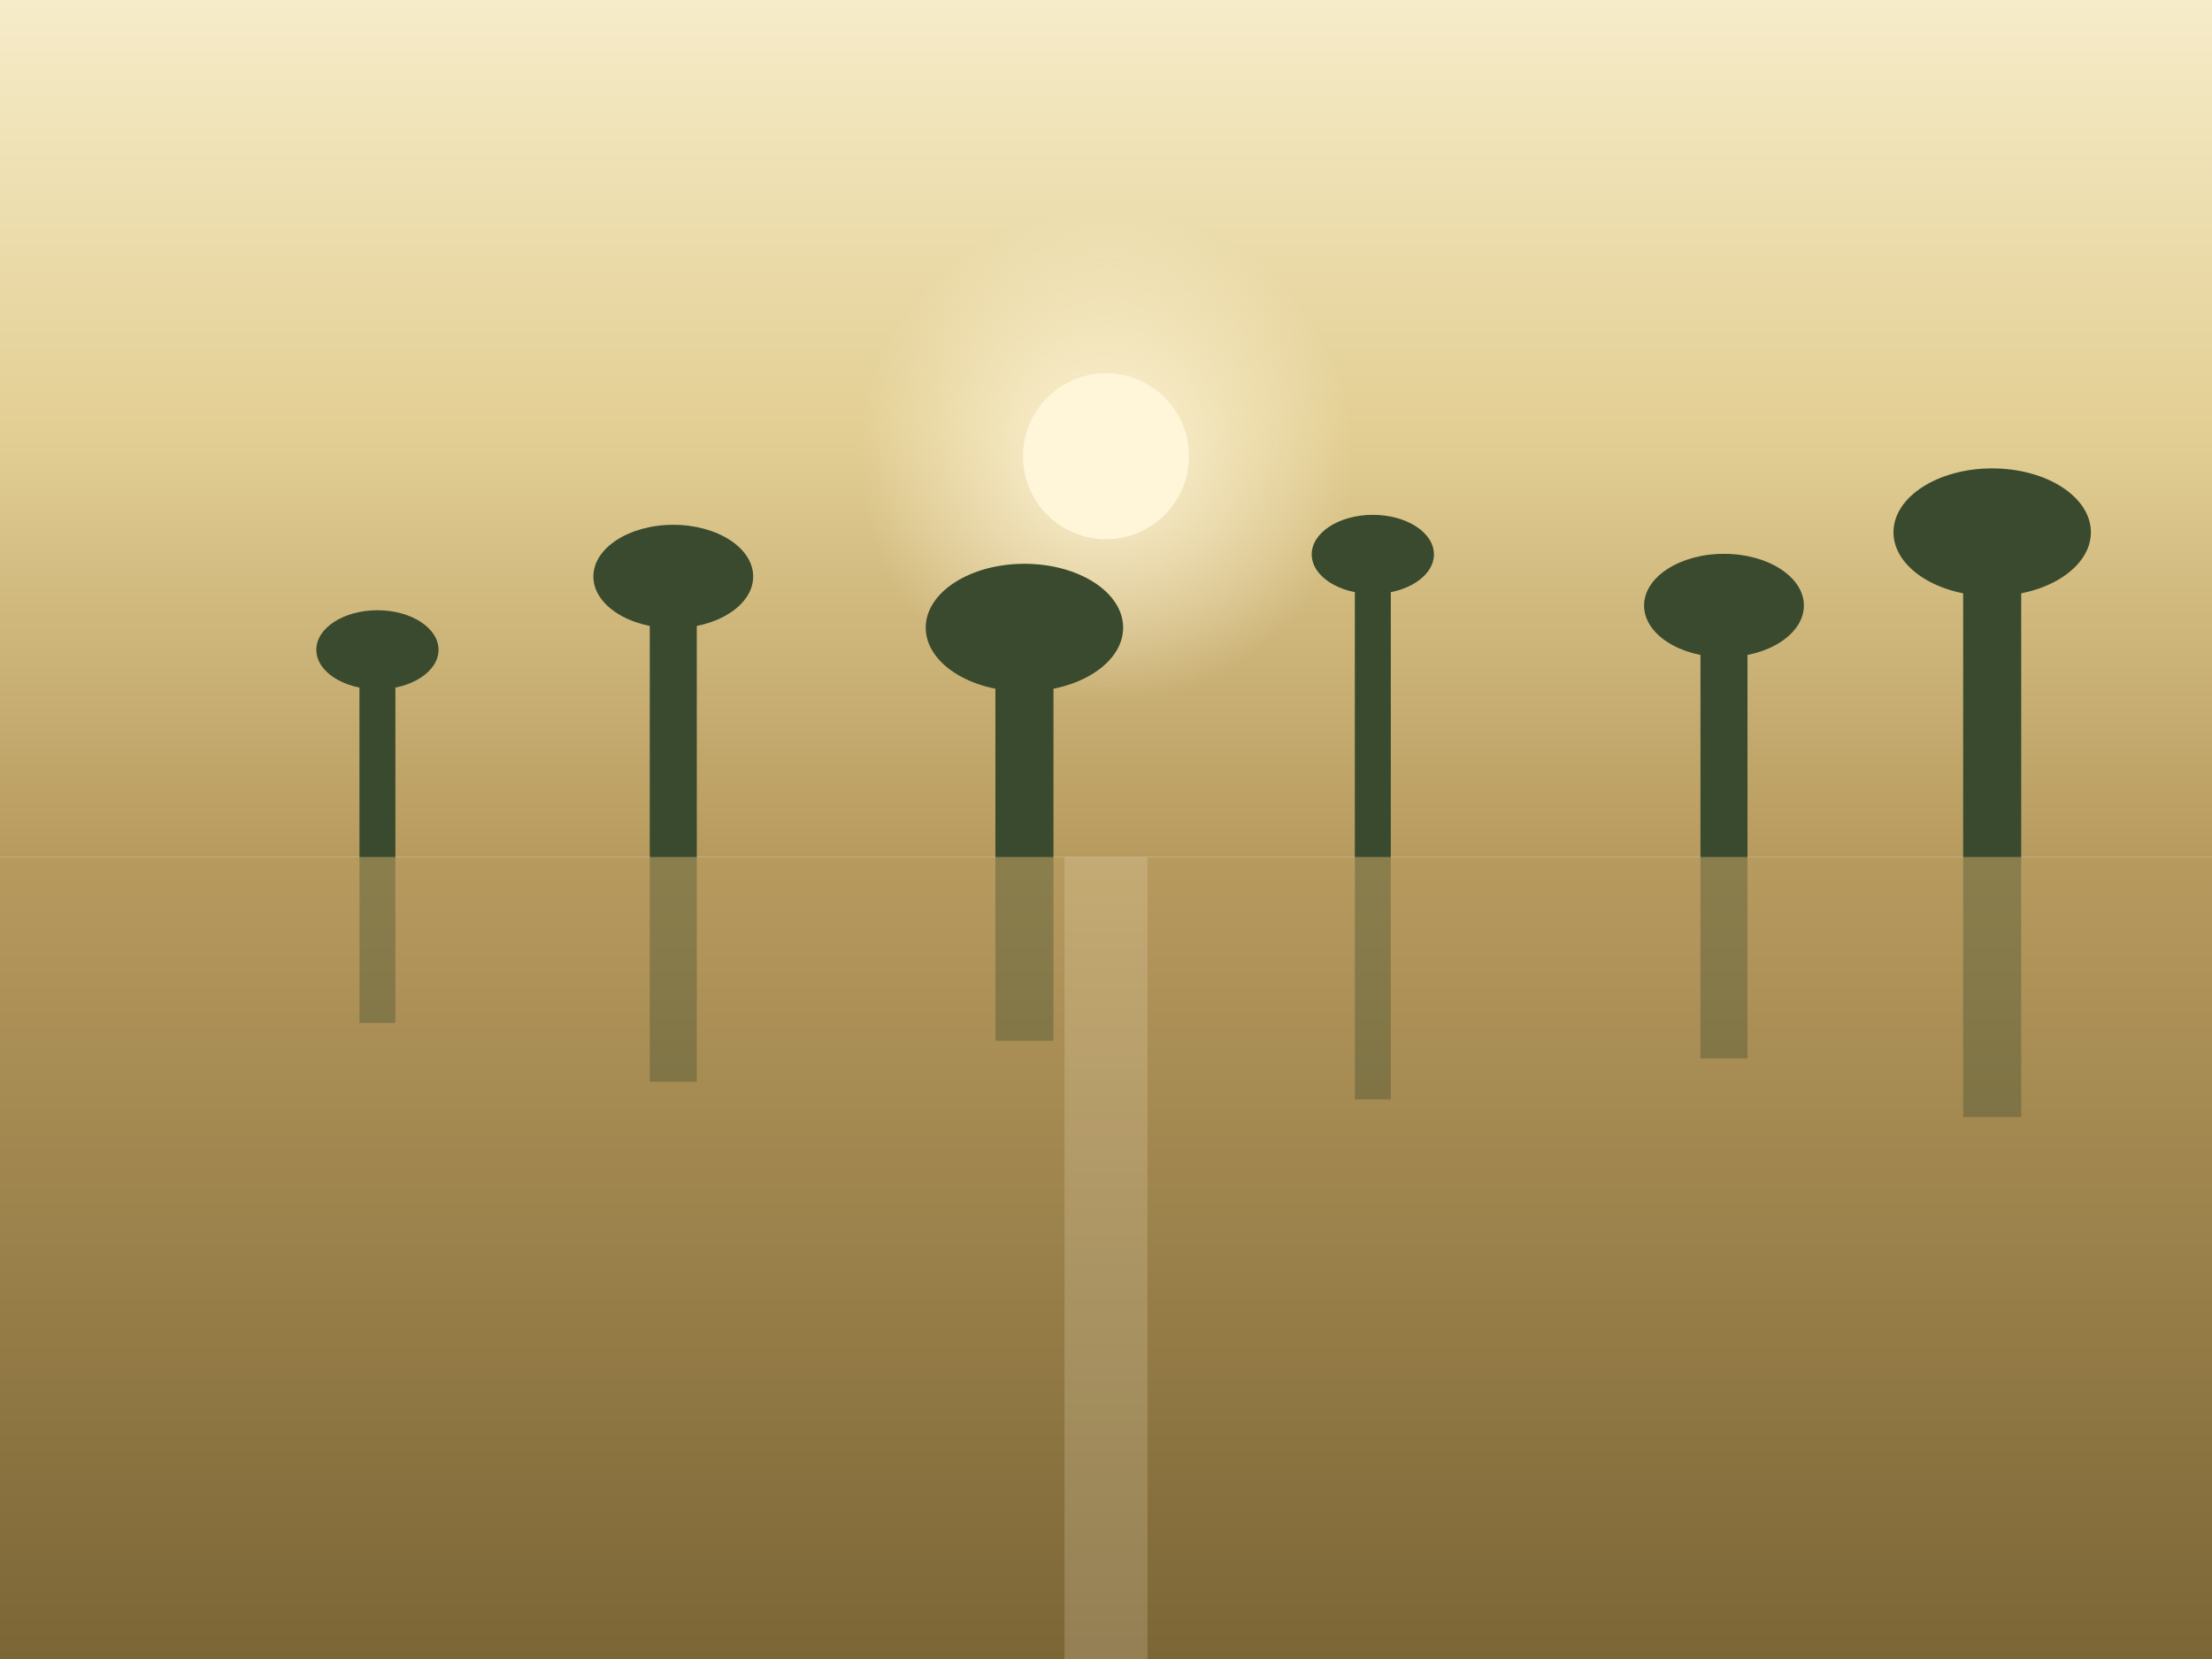
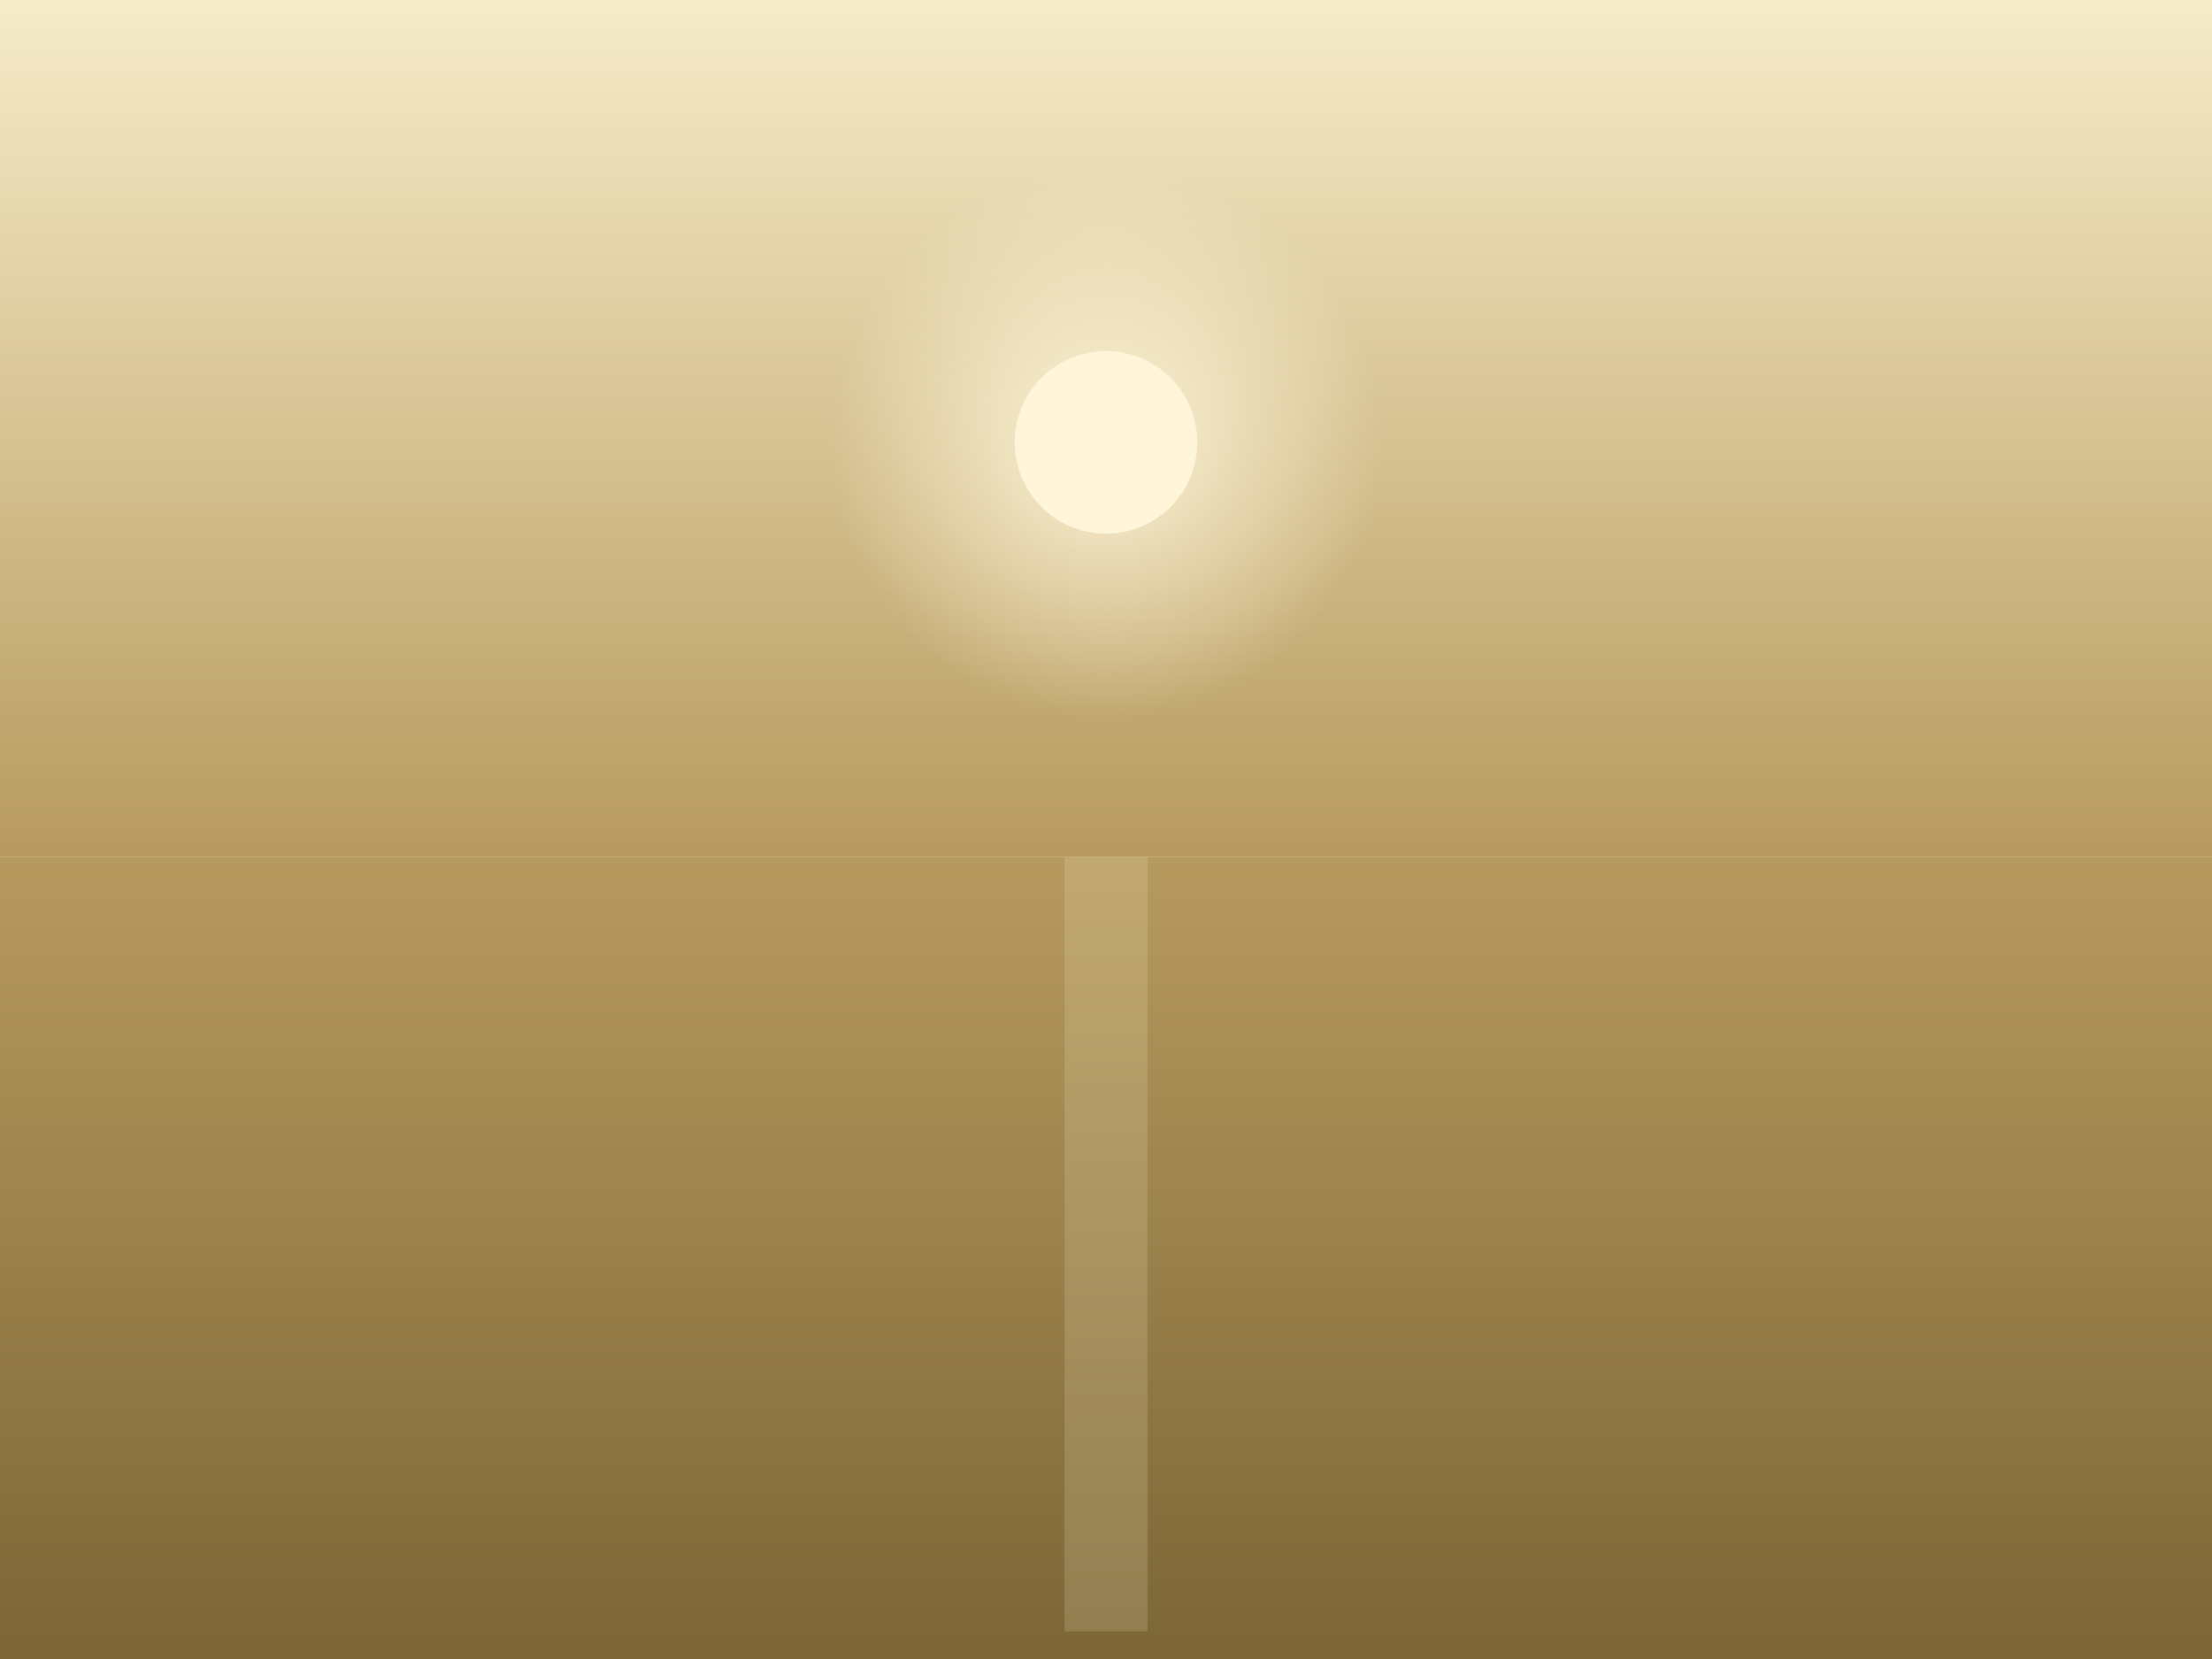
<svg xmlns="http://www.w3.org/2000/svg" width="1600" height="1200" viewBox="0 0 1600 1200">
  <defs>
-     <linearGradient id="sky" x1="0" y1="0" x2="0" y2="620" gradientUnits="userSpaceOnUse">
-       <stop offset="0%" stop-color="#f6ecc9" />
-       <stop offset="50%" stop-color="#e3cf94" />
-       <stop offset="100%" stop-color="#b79a5e" />
+     <linearGradient id="s" x1="0" y1="0" x2="0" y2="620" gradientUnits="userSpaceOnUse">
+       <stop offset="0" stop-color="#f6ecc9" />
+       <stop offset="1" stop-color="#b79a5e" />
    </linearGradient>
-     <linearGradient id="water" x1="0" y1="620" x2="0" y2="1200" gradientUnits="userSpaceOnUse">
-       <stop offset="0%" stop-color="#b79a5e" />
-       <stop offset="100%" stop-color="#7c6636" />
+     <linearGradient id="w" x1="0" y1="620" x2="0" y2="1200" gradientUnits="userSpaceOnUse">
+       <stop offset="0" stop-color="#b79a5e" />
+       <stop offset="1" stop-color="#7c6636" />
    </linearGradient>
-     <radialGradient id="glow">
-       <stop offset="0%" stop-color="#fff6da" stop-opacity="0.95" />
-       <stop offset="100%" stop-color="#fff6da" stop-opacity="0" />
+     <radialGradient id="g">
+       <stop offset="0" stop-color="#fff6da" stop-opacity="0.95" />
+       <stop offset="1" stop-color="#fff6da" stop-opacity="0" />
    </radialGradient>
  </defs>
-   <rect width="1600" height="620" fill="url(#sky)" />
-   <rect y="620" width="1600" height="580" fill="url(#water)" />
-   <circle cx="800" cy="330" r="180" fill="url(#glow)" />
-   <circle cx="800" cy="330" r="60" fill="#fff6da" />
-   <rect x="770" y="620" width="60" height="580" fill="#fff6da" opacity="0.18" />
-   <rect x="260" y="470" width="26" height="150" fill="#3a4a2e" />
-   <ellipse cx="273" cy="470" rx="44.2" ry="28.6" fill="#3a4a2e" />
-   <rect x="260" y="620" width="26" height="120" fill="#3a4a2e" opacity="0.35" />
-   <rect x="470" y="417" width="34" height="203" fill="#3a4a2e" />
-   <ellipse cx="487" cy="417" rx="57.8" ry="37.4" fill="#3a4a2e" />
-   <rect x="470" y="620" width="34" height="162.4" fill="#3a4a2e" opacity="0.35" />
-   <rect x="720" y="454" width="42" height="166" fill="#3a4a2e" />
-   <ellipse cx="741" cy="454" rx="71.4" ry="46.2" fill="#3a4a2e" />
-   <rect x="720" y="620" width="42" height="132.8" fill="#3a4a2e" opacity="0.35" />
-   <rect x="980" y="401" width="26" height="219" fill="#3a4a2e" />
-   <ellipse cx="993" cy="401" rx="44.2" ry="28.6" fill="#3a4a2e" />
-   <rect x="980" y="620" width="26" height="175.2" fill="#3a4a2e" opacity="0.35" />
-   <rect x="1230" y="438" width="34" height="182" fill="#3a4a2e" />
-   <ellipse cx="1247" cy="438" rx="57.8" ry="37.4" fill="#3a4a2e" />
-   <rect x="1230" y="620" width="34" height="145.6" fill="#3a4a2e" opacity="0.35" />
-   <rect x="1420" y="385" width="42" height="235" fill="#3a4a2e" />
-   <ellipse cx="1441" cy="385" rx="71.4" ry="46.2" fill="#3a4a2e" />
-   <rect x="1420" y="620" width="42" height="188" fill="#3a4a2e" opacity="0.35" />
-   <rect width="1600" height="1200" fill="none" />
+   <rect width="1600" height="620" fill="url(#s)" />
+   <rect y="620" width="1600" height="580" fill="url(#w)" />
+   <circle cx="800" cy="320" r="200" fill="url(#g)" />
+   <circle cx="800" cy="320" r="66" fill="#fff6da" />
+   <rect x="770" y="620" width="60" height="560" fill="#fff6da" opacity="0.16" />
</svg>
